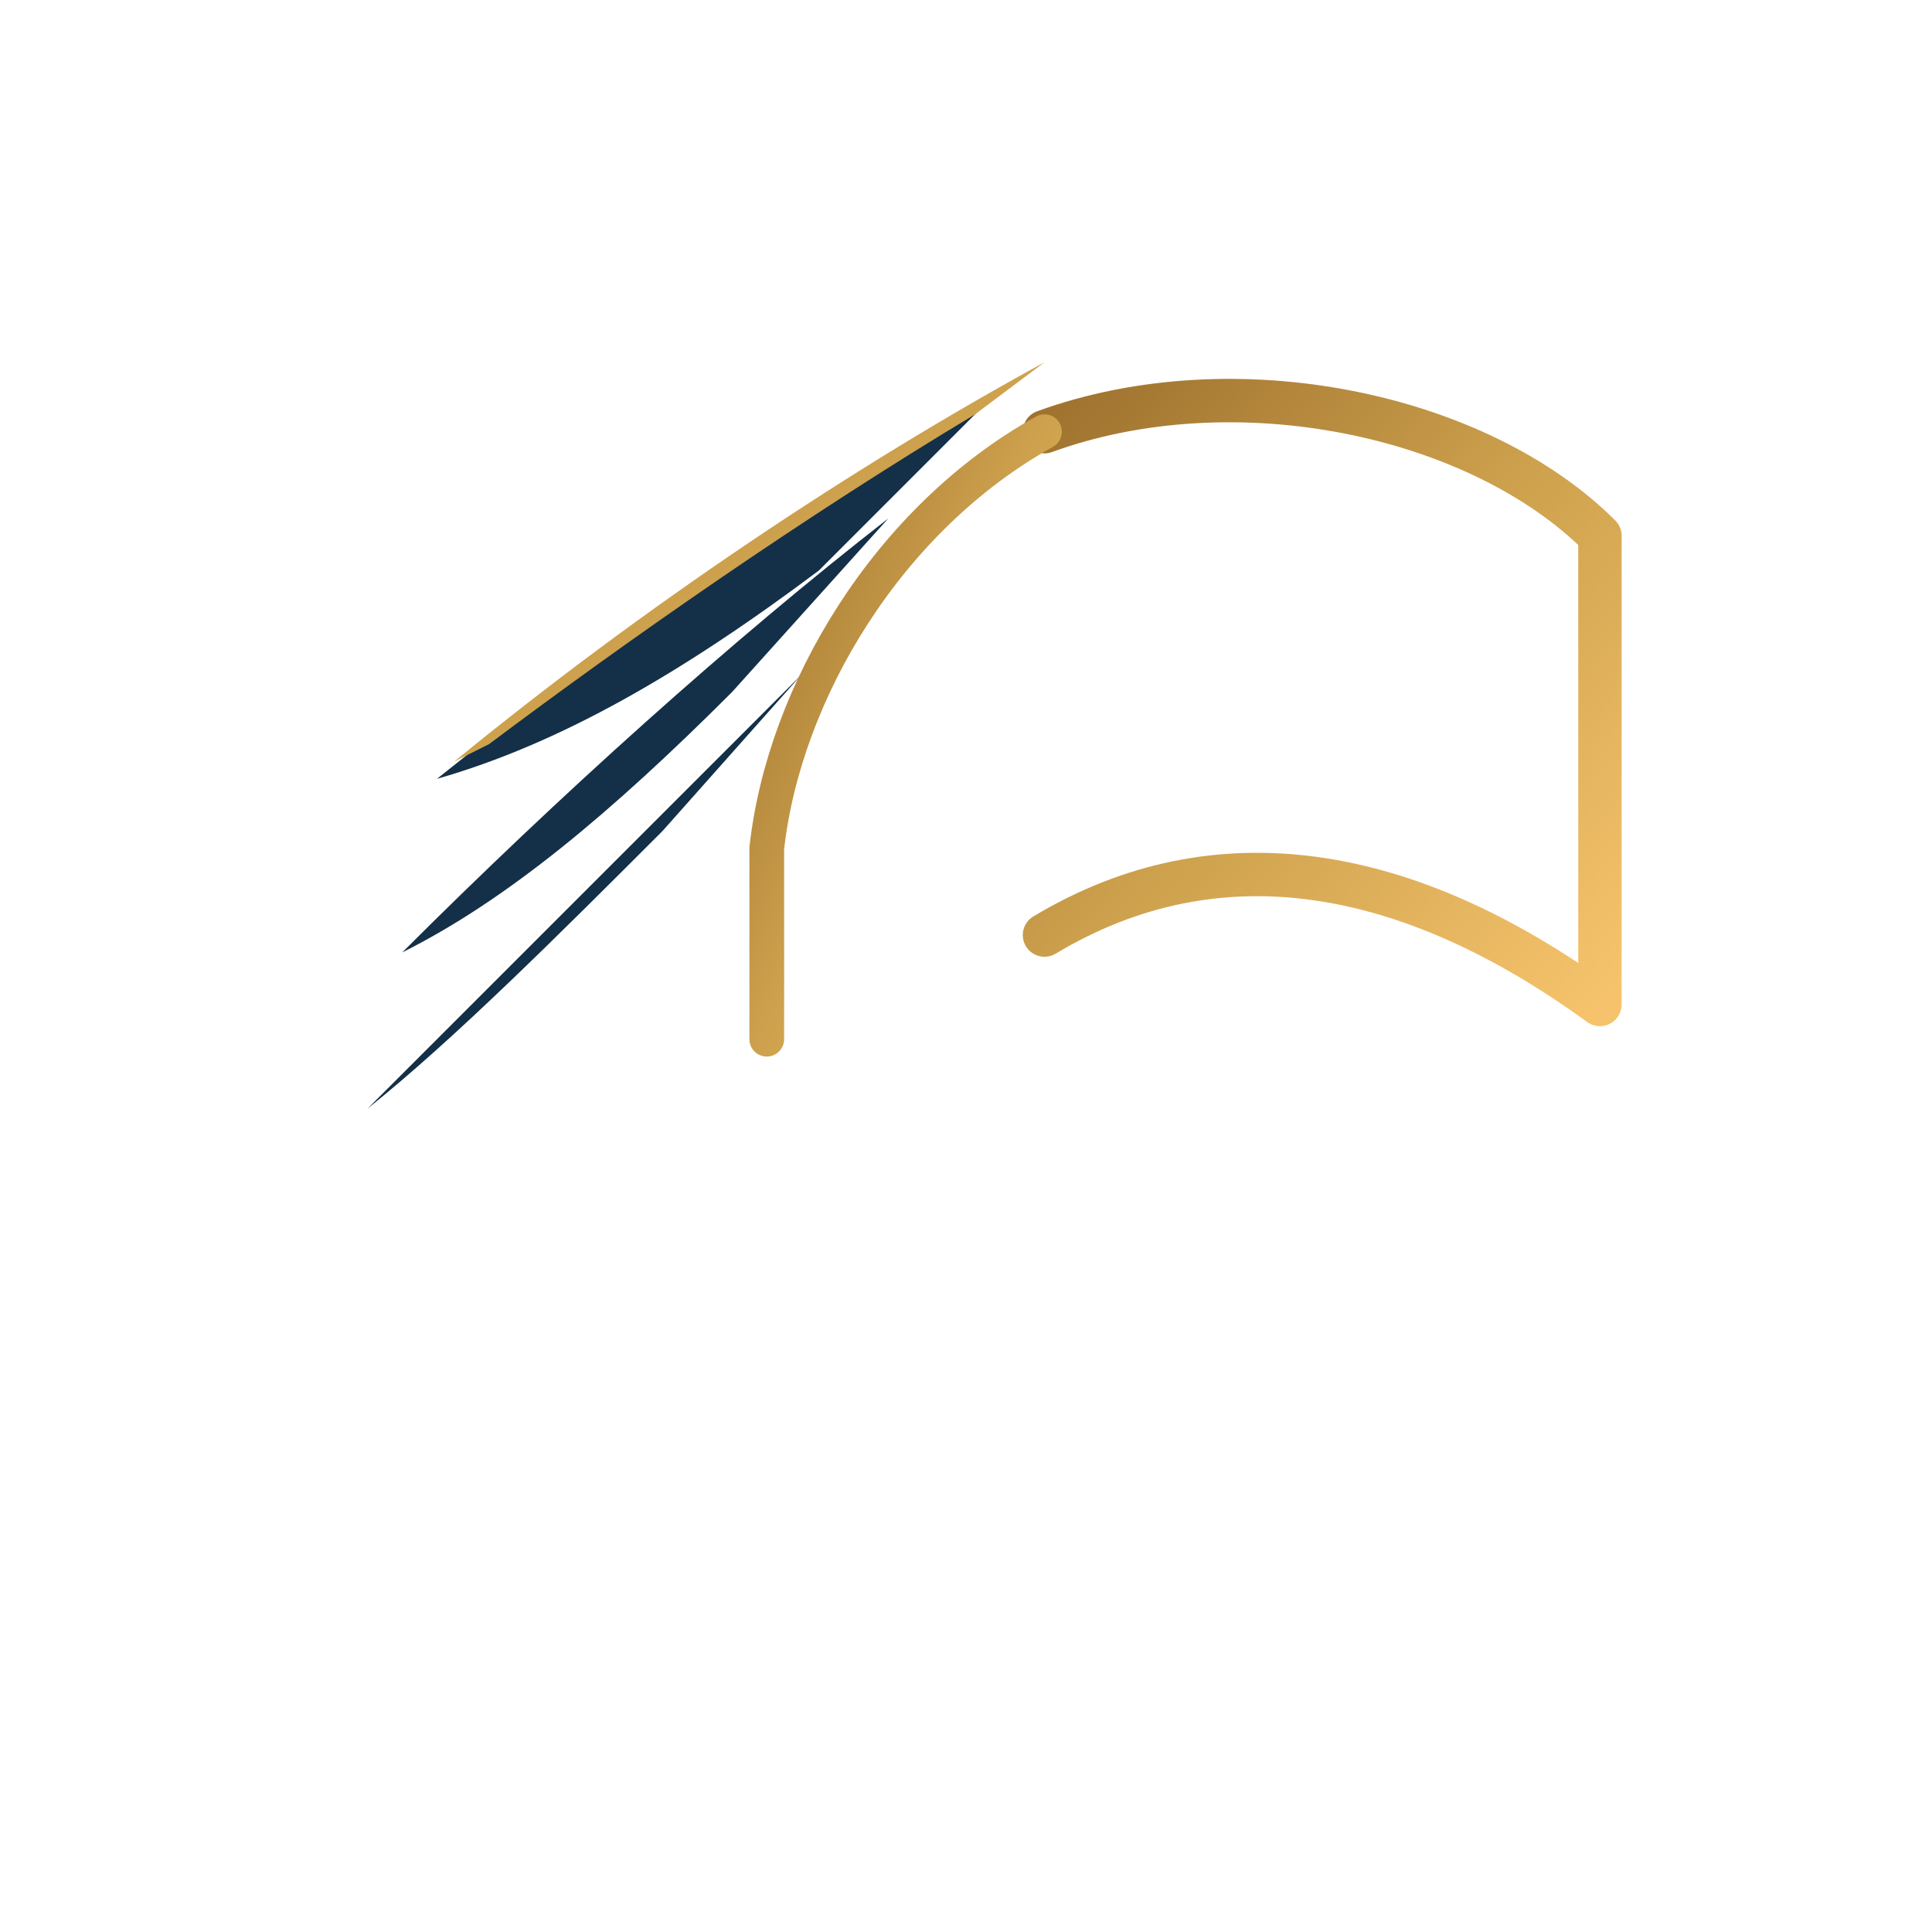
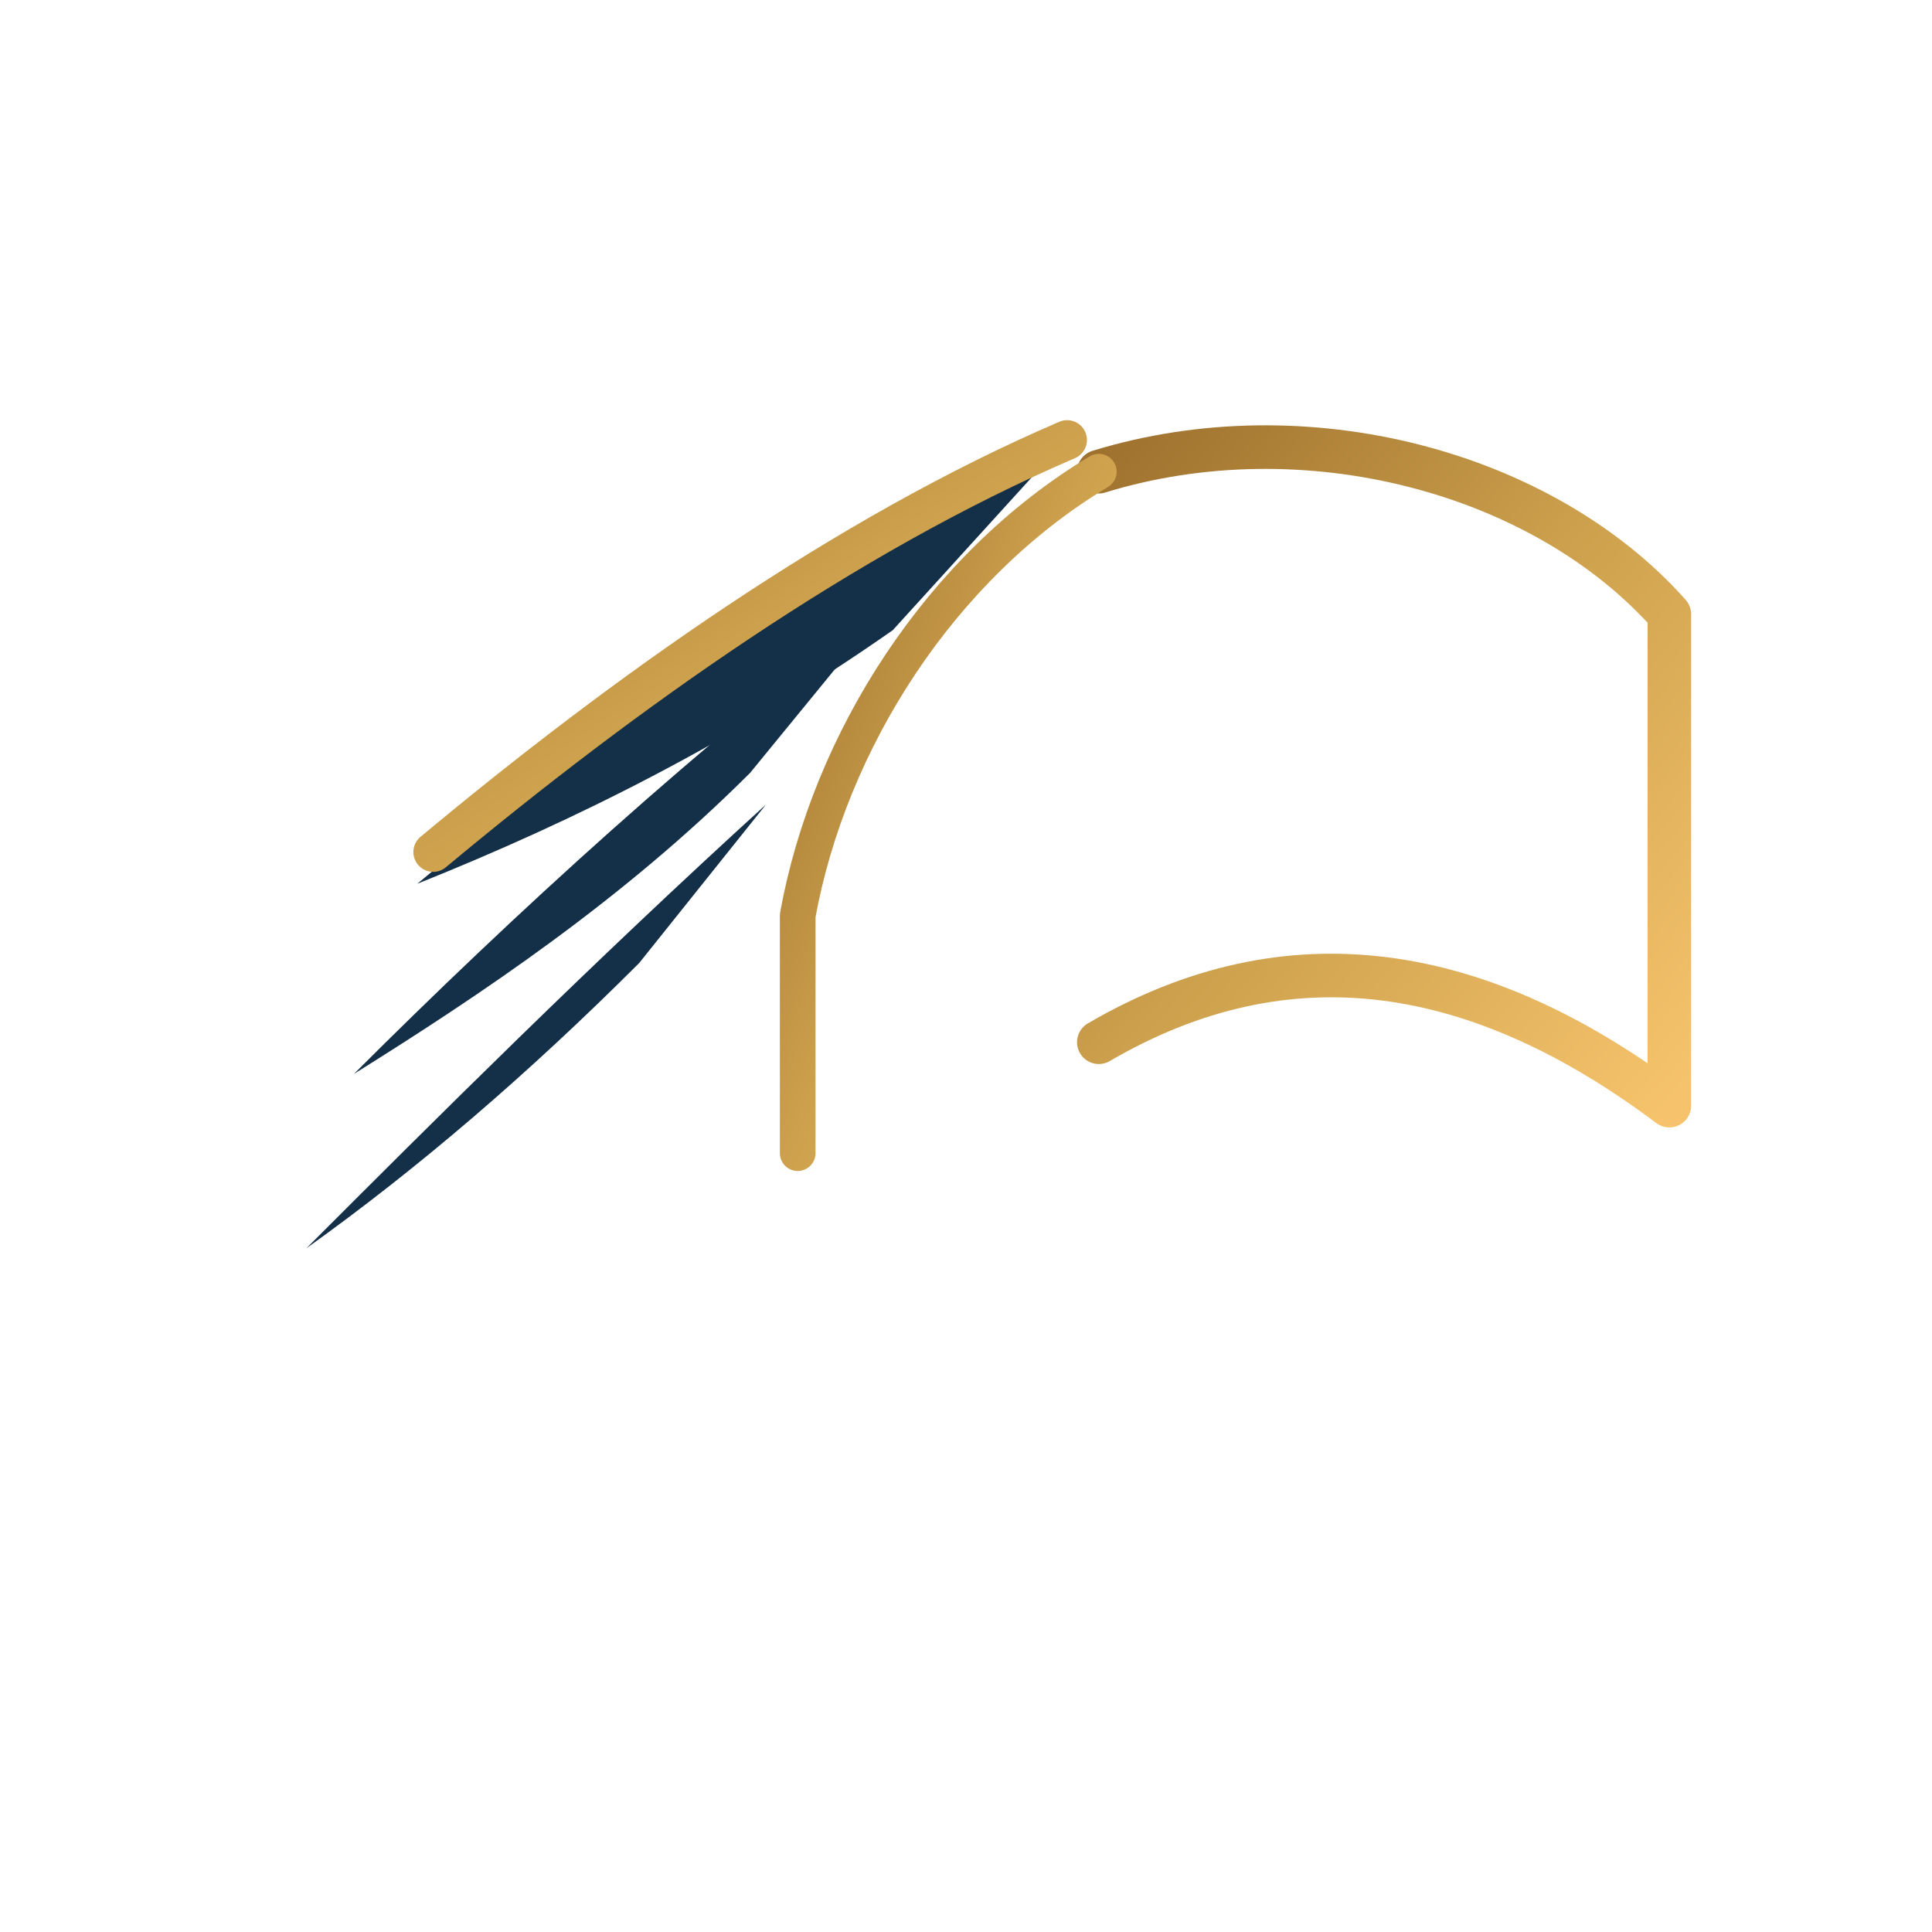
<svg xmlns="http://www.w3.org/2000/svg" width="256" height="256" viewBox="0 0 256 256" fill="none">
  <defs>
    <linearGradient id="aviatorGold" x1="0%" y1="0%" x2="100%" y2="100%">
      <stop offset="0%" stop-color="#9E712E" />
      <stop offset="48%" stop-color="#CCA04C" />
      <stop offset="100%" stop-color="#F6C36C" />
    </linearGradient>
  </defs>
-   <g transform="translate(28,48) scale(1.15)">
-     <path fill="#143048" d="M18 86 C34 70 52 52 68 36 L52 54 C40 66 28 78 18 86 Z" />
-     <path fill="#143048" d="M22 68 C40 50 60 32 78 18 L60 38 C46 52 34 62 22 68 Z" />
-     <path fill="#143048" d="M26 48 C46 32 68 16 90 4 L70 24 C54 36 40 44 26 48 Z" />
-     <path fill="url(#aviatorGold)" d="M28 46 C50 28 74 12 96 0 L88 6 C68 18 48 32 32 44 Z" />
-     <path stroke="url(#aviatorGold)" stroke-width="4.5" stroke-linecap="round" d="M96 8 V78" />
-     <path fill="none" stroke="url(#aviatorGold)" stroke-width="5" stroke-linejoin="round" stroke-linecap="round" d="M96 8 C118 0 146 6 160 20 V74 C138 58 116 54 96 66" />
-     <path fill="none" stroke="url(#aviatorGold)" stroke-width="4" stroke-linejoin="round" stroke-linecap="round" d="M96 8 C78 18 66 38 64 56 V78" />
-     <path stroke="url(#aviatorGold)" stroke-width="4" stroke-linecap="round" d="M96 66 V80" />
+   <g transform="translate(28,52) scale(1.05)">
+     <path fill="#143048" d="M12 108 C28 92 48 72 70 52 L54 72 C40 86 26 98 12 108 Z" />
+     <path fill="#143048" d="M18 86 C38 66 62 44 86 26 L68 48 C52 64 34 76 18 86 Z" />
+     <path fill="#143048" d="M26 62 C50 42 78 22 106 8 L86 30 C66 44 46 54 26 62 Z" />
+     <path fill="none" stroke="url(#aviatorGold)" stroke-width="5" stroke-linecap="round" d="M28 58 C52 38 80 18 108 6" />
+     <path stroke="url(#aviatorGold)" stroke-width="5.5" stroke-linecap="round" d="M112 10 V98" />
+     <path fill="none" stroke="url(#aviatorGold)" stroke-width="5.5" stroke-linejoin="round" stroke-linecap="round" d="M112 10 C138 2 168 10 184 28 V90 C160 72 136 68 112 82" />
+     <path fill="none" stroke="url(#aviatorGold)" stroke-width="4.5" stroke-linejoin="round" stroke-linecap="round" d="M112 10 C92 22 78 44 74 66 V96" />
+     <path stroke="url(#aviatorGold)" stroke-width="4.5" stroke-linecap="round" d="M112 82 V100" />
  </g>
</svg>
